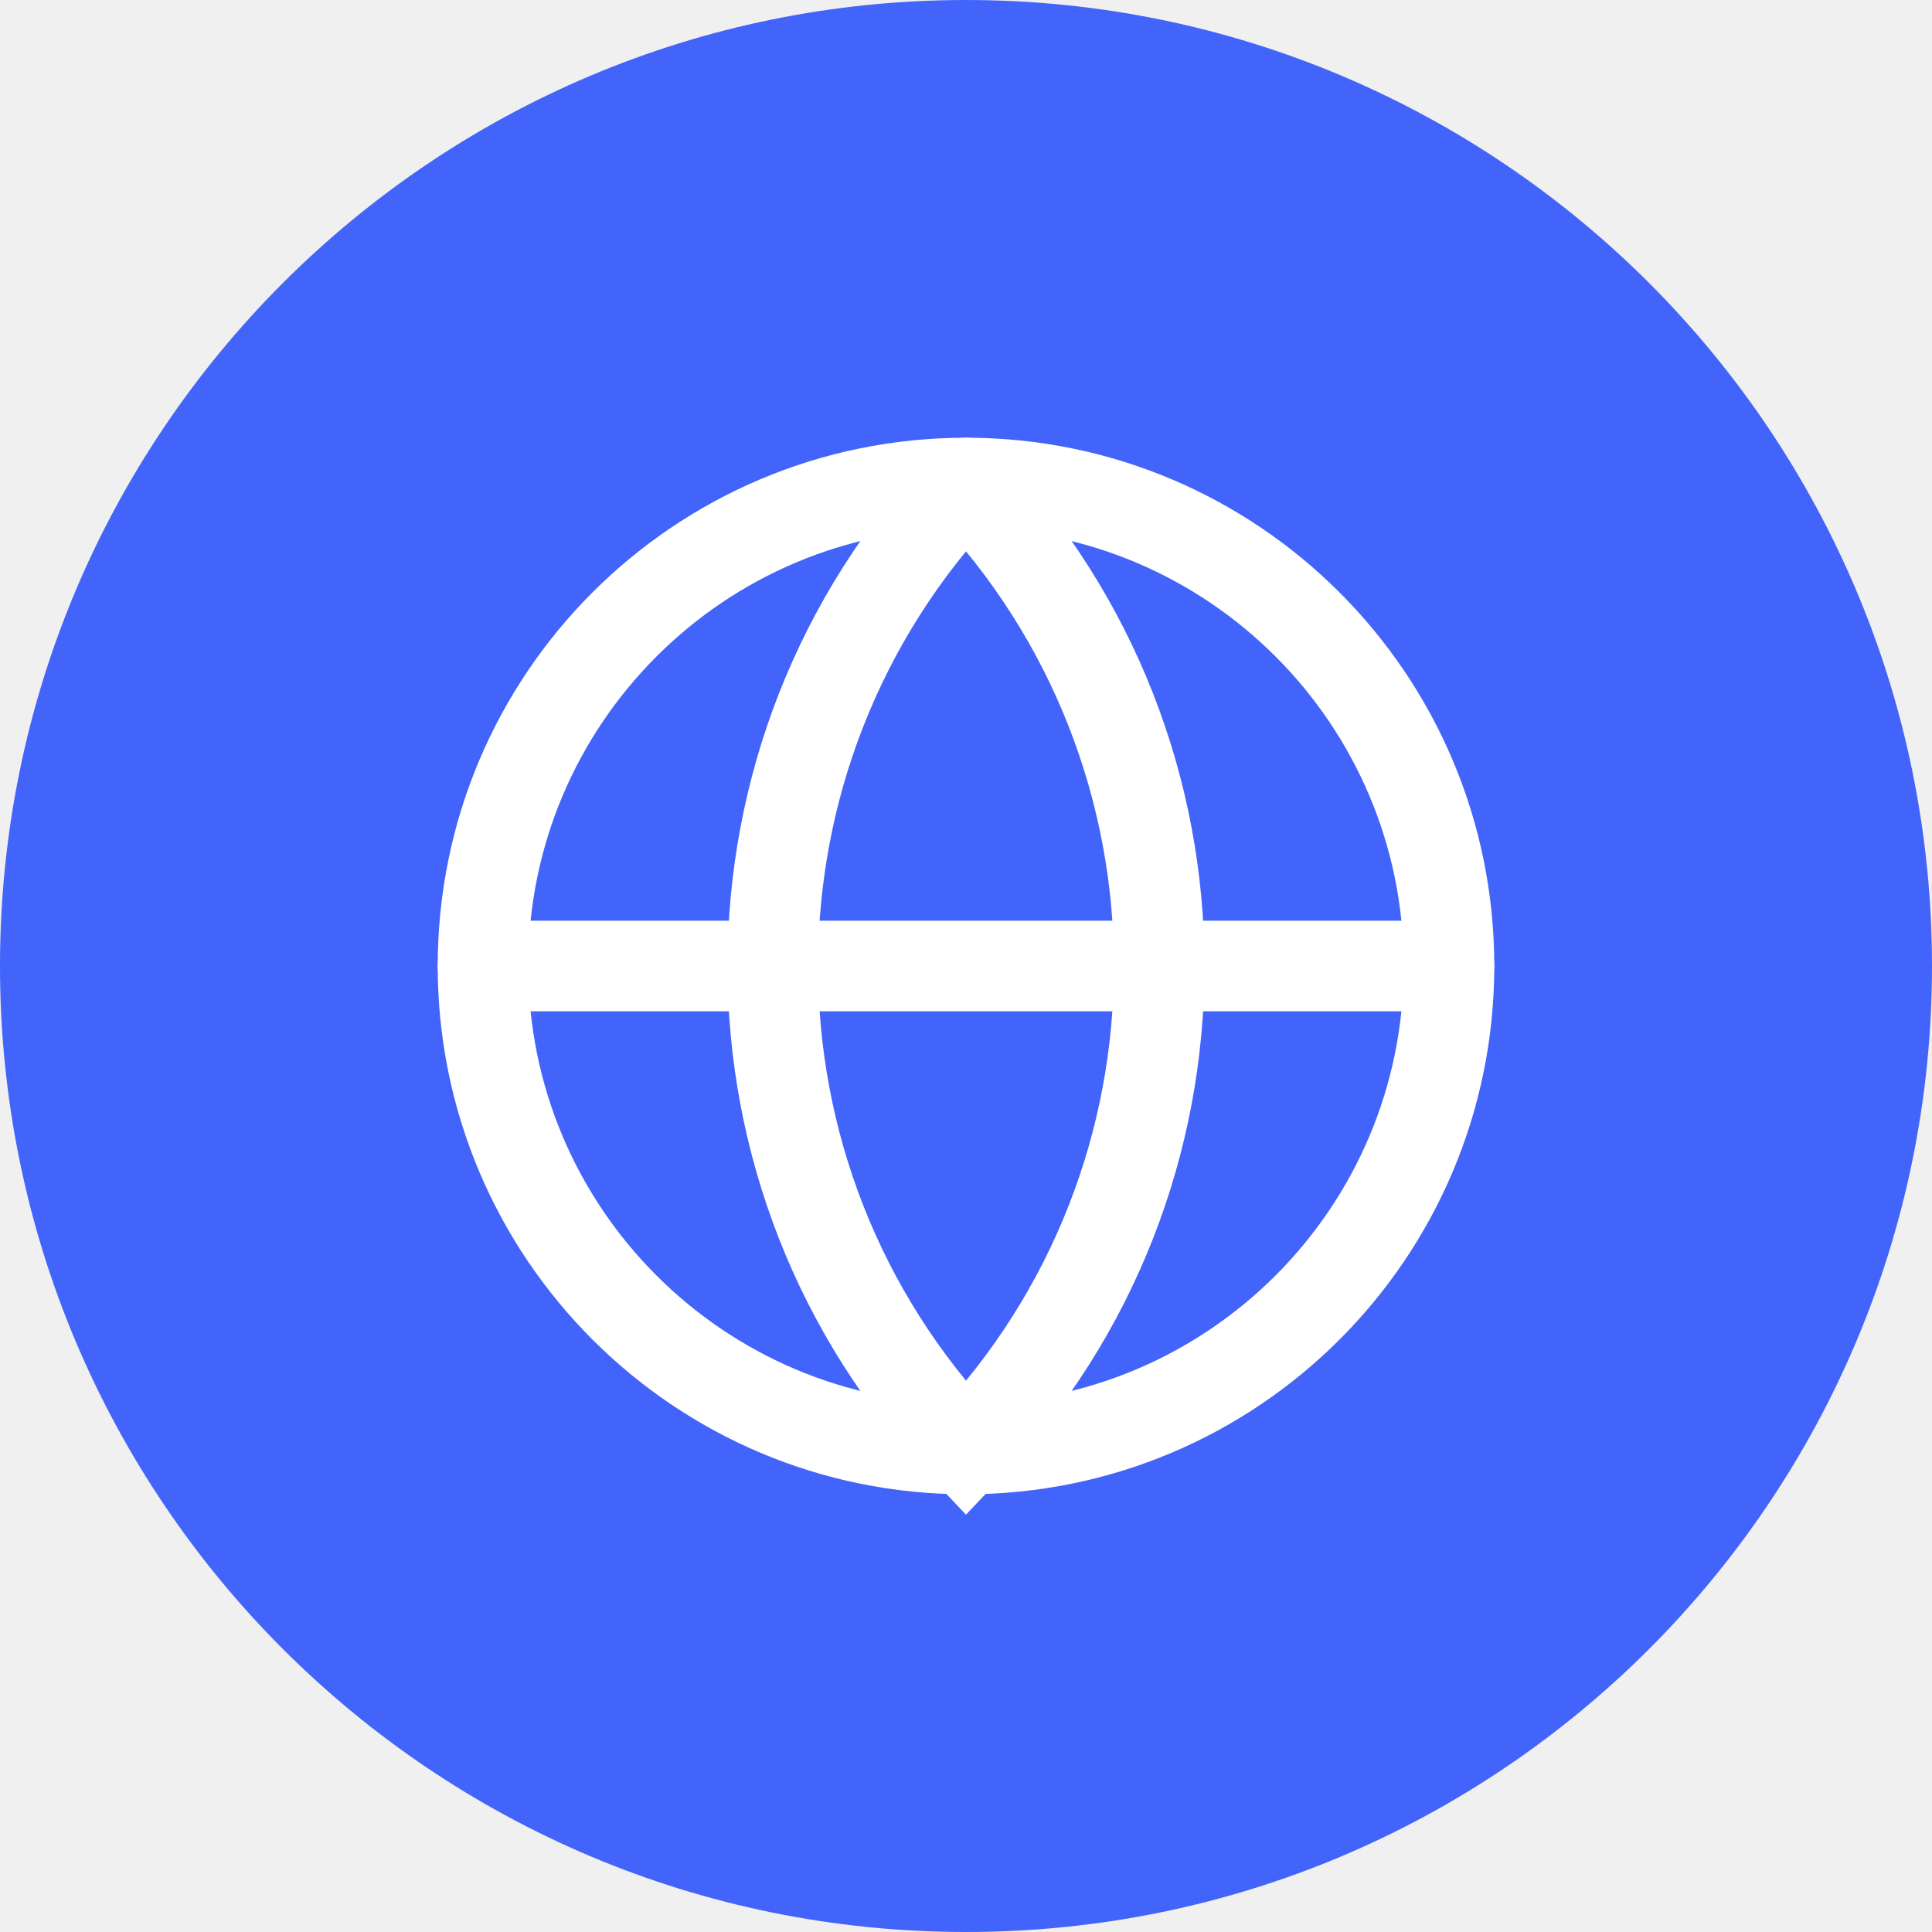
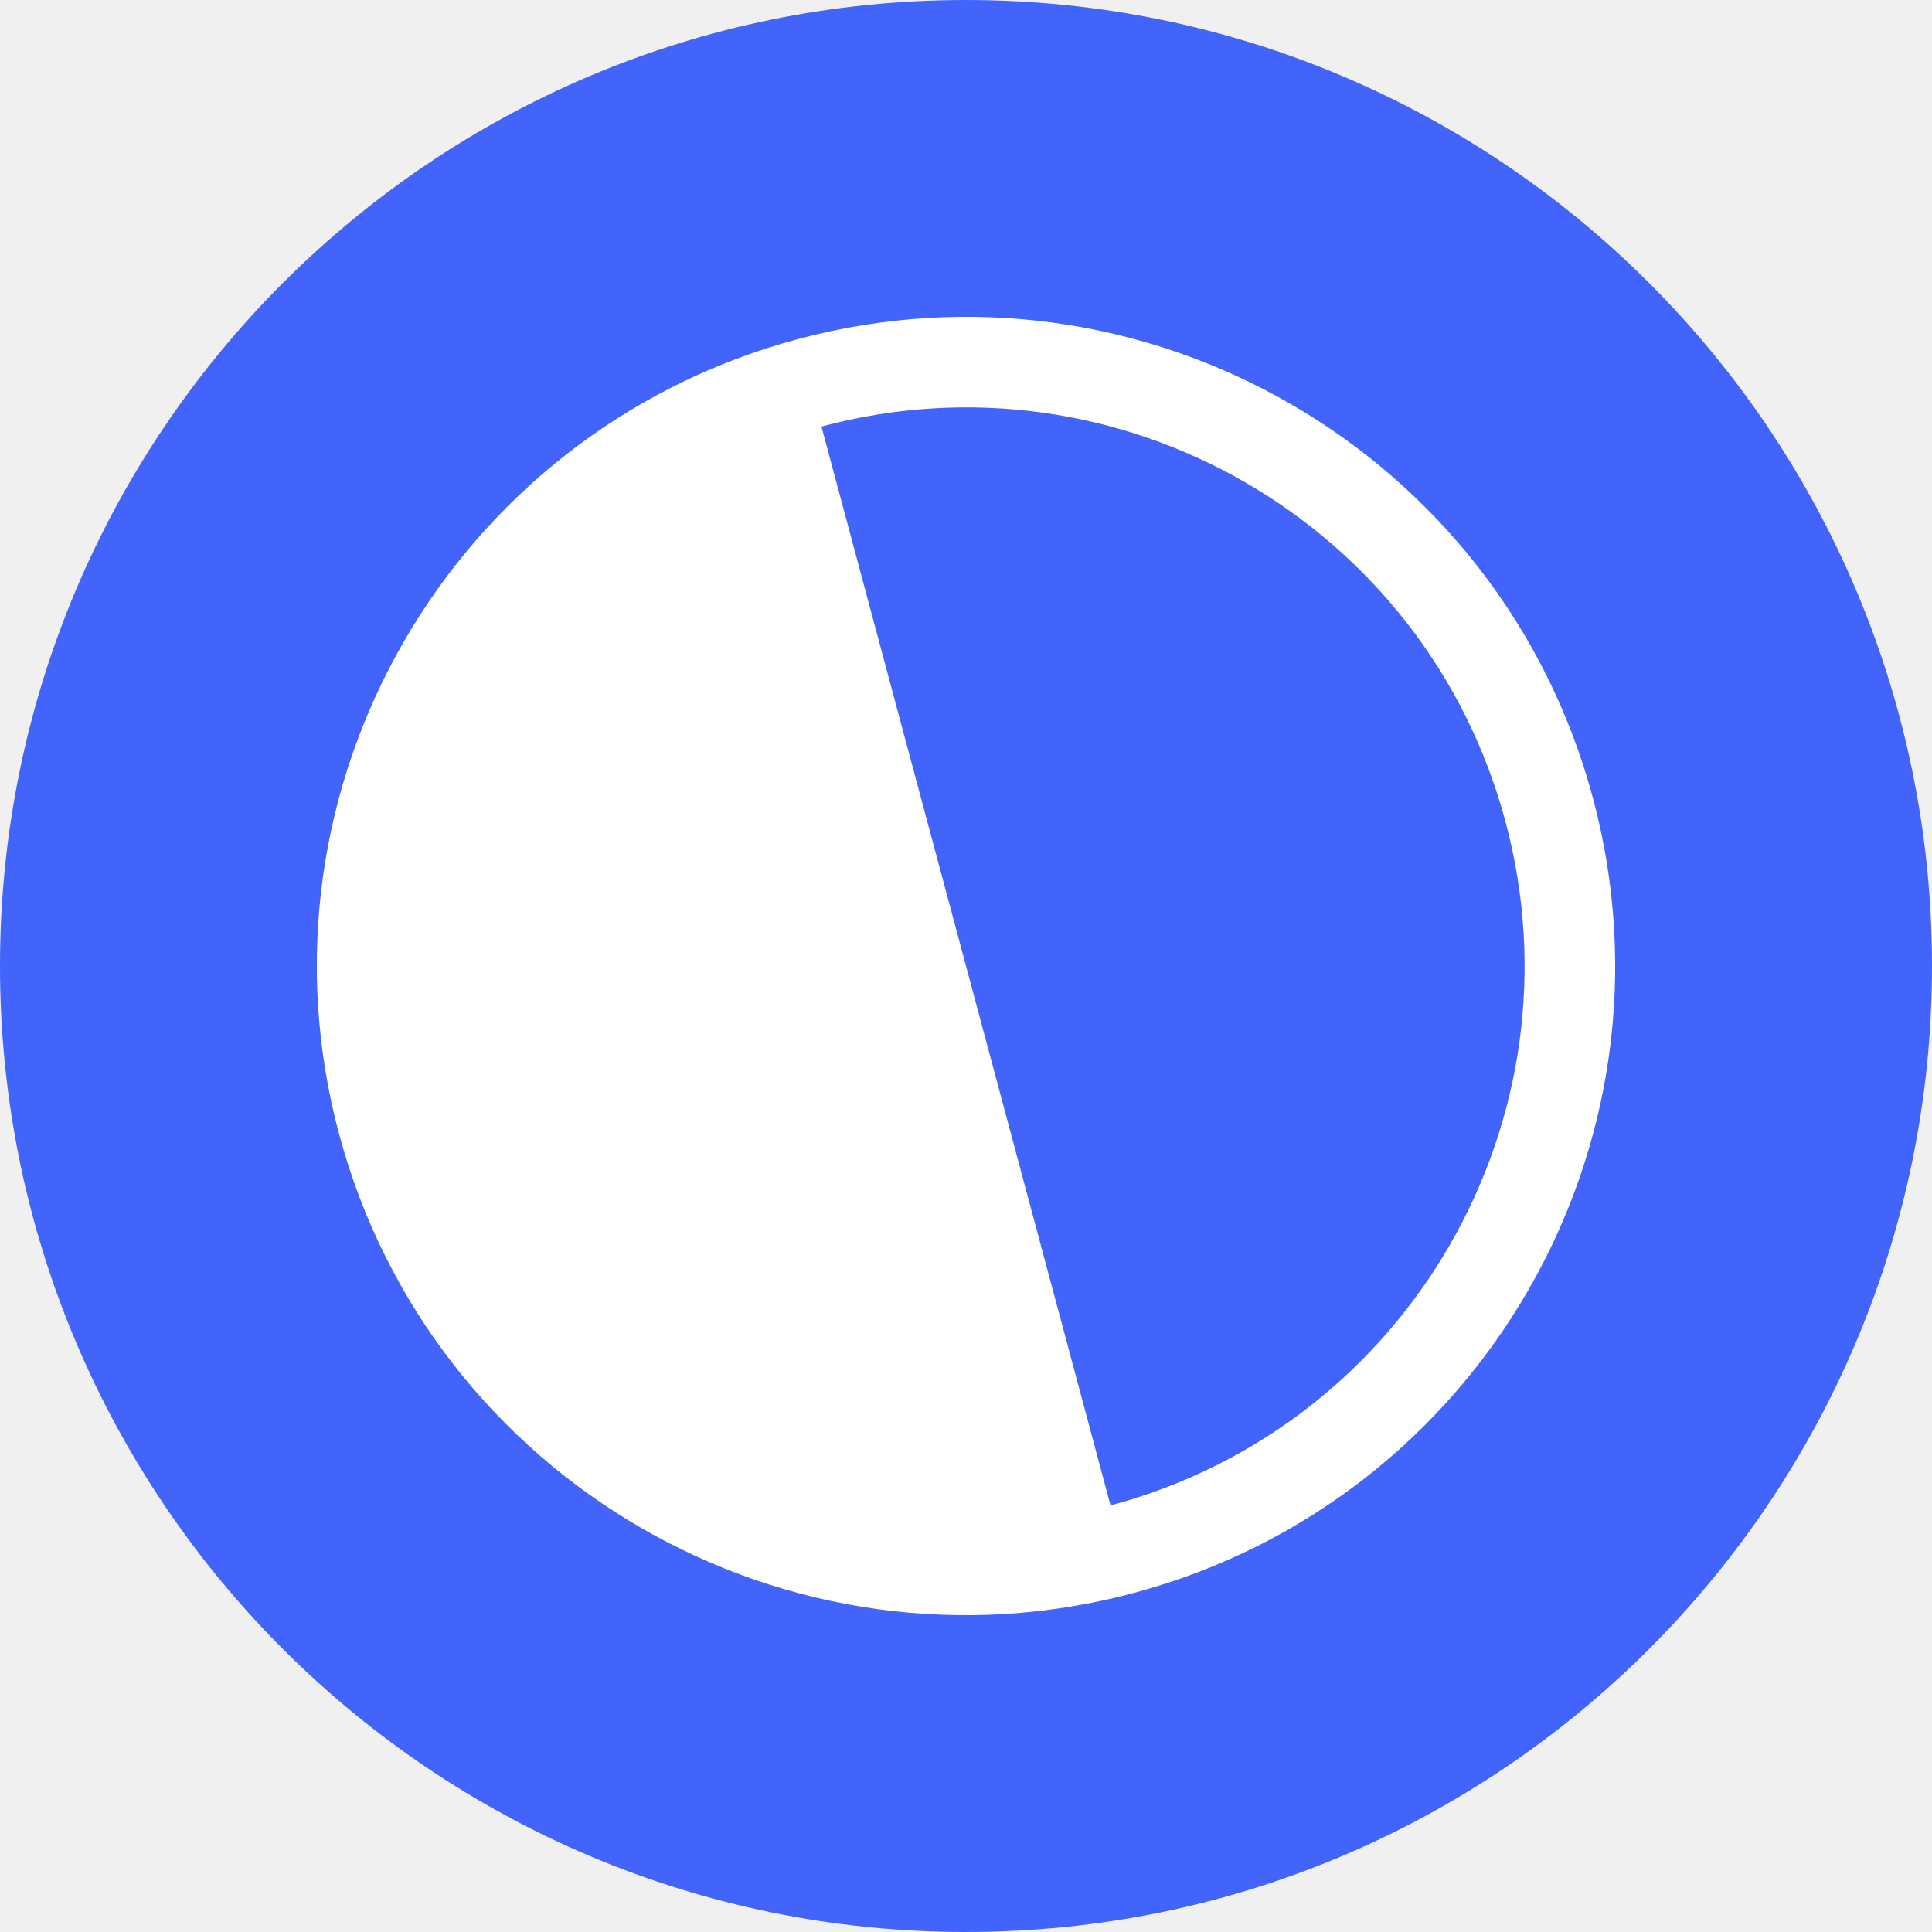
<svg xmlns="http://www.w3.org/2000/svg" viewBox="0 0 32 32">
  <circle cx="16" cy="16" r="16" fill="#4264FB" />
-   <g transform="translate(6, 6)">
-     <circle cx="10" cy="10" r="8" fill="none" stroke="white" stroke-width="1.5" />
-     <path d="M10 2a11.6 11.6 0 0 0 0 16 11.6 11.6 0 0 0 0-16" fill="none" stroke="white" stroke-width="1.5" stroke-linecap="round" />
-     <path d="M2 10h16" fill="none" stroke="white" stroke-width="1.5" stroke-linecap="round" />
+   <g transform="translate(4, 4)">
+     <g transform="rotate(-15, 12, 12)">
+       <circle cx="12" cy="12" r="10" fill="none" stroke="white" stroke-width="1.5" />
+       <path d="M 12 2 A 10 10 0 0 0 12 22 Z" fill="white" />
+     </g>
  </g>
</svg>
